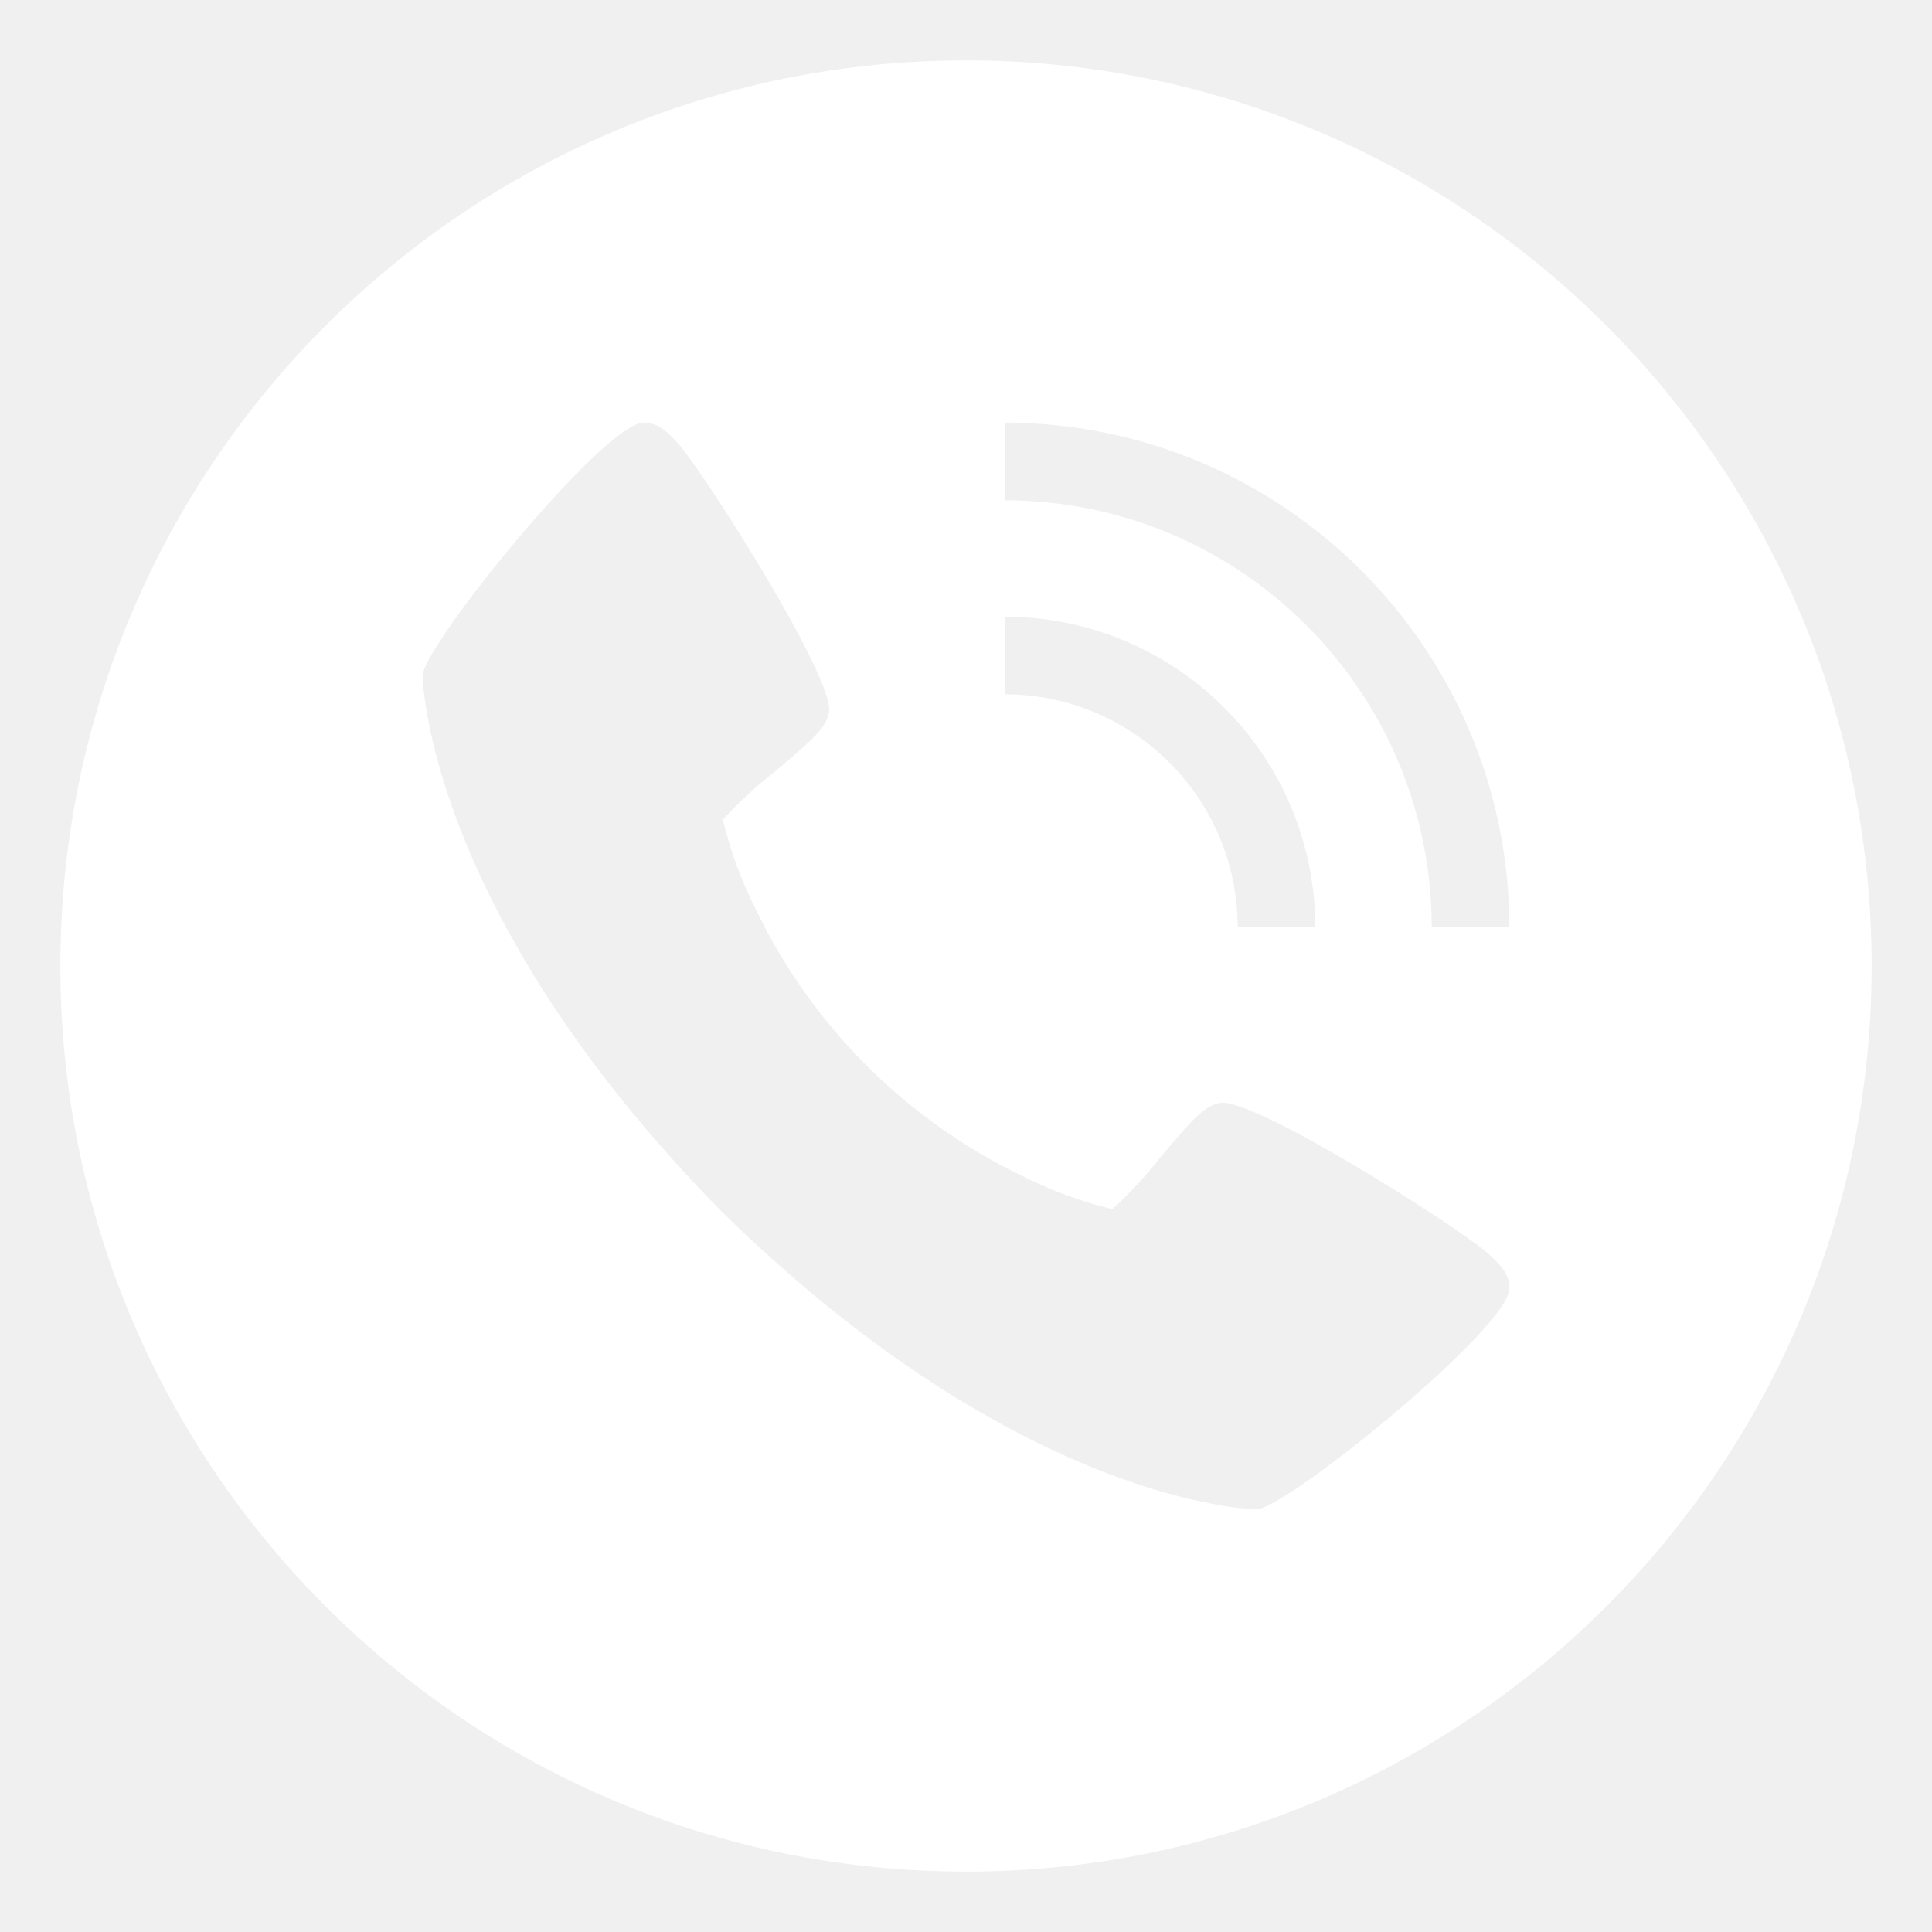
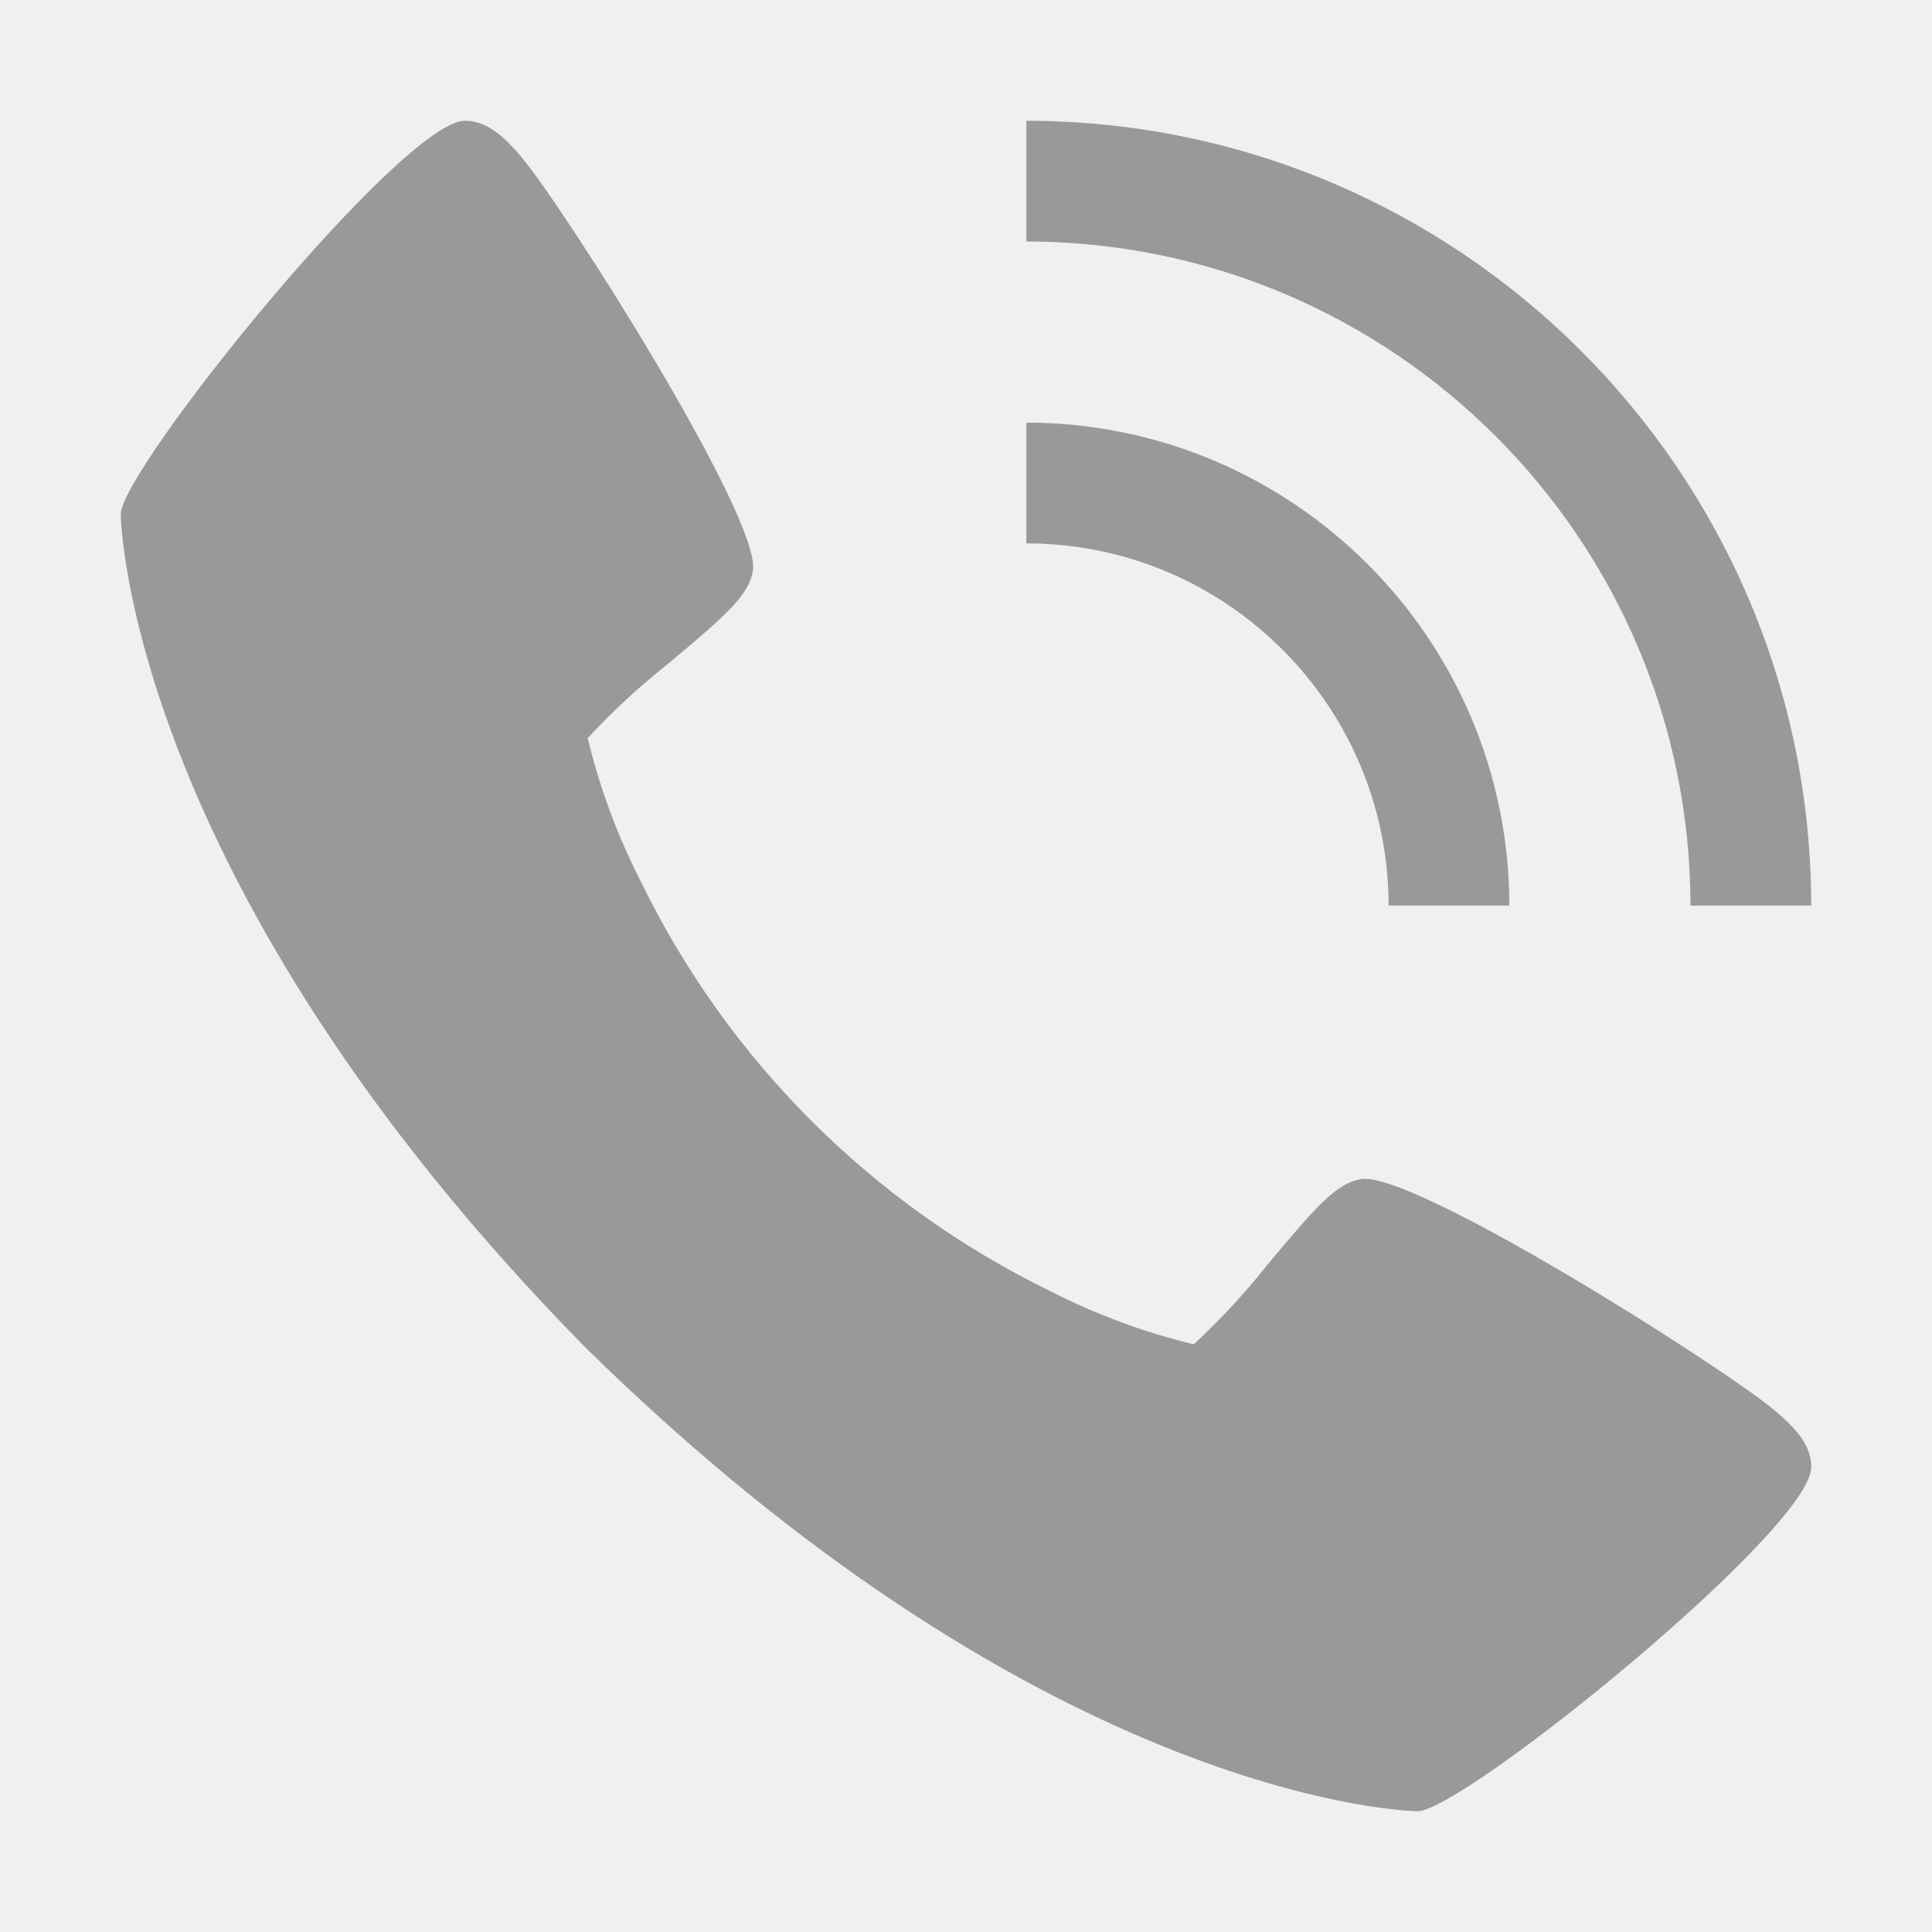
<svg xmlns="http://www.w3.org/2000/svg" version="1.1" width="512" height="512" x="0" y="0" viewBox="0 0 32 32" style="enable-background:new 0 0 512 512" xml:space="preserve" class="">
  <g>
-     <path d="M16 1a15 15 0 1 0 15 15A15 15 0 0 0 16 1Zm.643 9.214a5.149 5.149 0 0 1 5.143 5.143H20.5a3.861 3.861 0 0 0-3.857-3.857ZM20.808 25c-.039 0-3.9-.066-8.865-4.943C7.066 15.094 7 11.231 7 11.192 7 10.711 10 7 10.663 7c.23 0 .409.156.605.39.472.562 2.559 3.856 2.463 4.405-.046.258-.265.454-.893.981a7.416 7.416 0 0 0-.866.8 6.906 6.906 0 0 0 .566 1.526 9.435 9.435 0 0 0 4.362 4.36 6.906 6.906 0 0 0 1.526.566 7.416 7.416 0 0 0 .8-.866c.527-.628.723-.847.981-.893.549-.1 3.843 1.991 4.405 2.463.234.2.39.375.39.605C25 22 21.289 25 20.808 25Zm2.906-9.643a7.079 7.079 0 0 0-7.071-7.071V7A8.367 8.367 0 0 1 25 15.357Z" data-name="Layer 3" fill="#ffffff" opacity="1" data-original="#000000" class="" />
+     <path d="M29.393 23.36c-.874-.733-6-3.979-6.852-3.83-.4.071-.706.412-1.525 1.389a11.687 11.687 0 0 1-1.244 1.347 10.757 10.757 0 0 1-2.374-.88 14.7 14.7 0 0 1-6.784-6.786 10.757 10.757 0 0 1-.88-2.374 11.687 11.687 0 0 1 1.347-1.244c.976-.819 1.318-1.123 1.389-1.525.149-.854-3.1-5.978-3.83-6.852C8.334 2.243 8.056 2 7.7 2 6.668 2 2 7.772 2 8.52c0 .061.1 6.07 7.689 13.791C17.41 29.9 23.419 30 23.48 30c.748 0 6.52-4.668 6.52-5.7 0-.356-.243-.634-.607-.94zM23 15h2a8.009 8.009 0 0 0-8-8v2a6.006 6.006 0 0 1 6 6z" fill="#999999" opacity="1" data-original="#000000" class="" />
+     <path d="M28 15h2A13.015 13.015 0 0 0 17 2v2a11.013 11.013 0 0 1 11 11z" fill="#999999" opacity="1" data-original="#000000" class="" />
  </g>
</svg>
